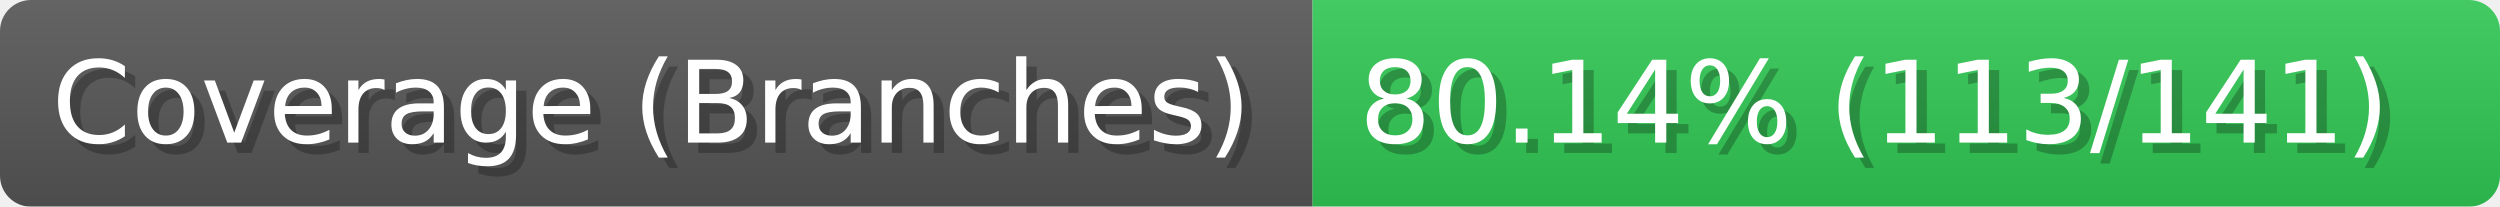
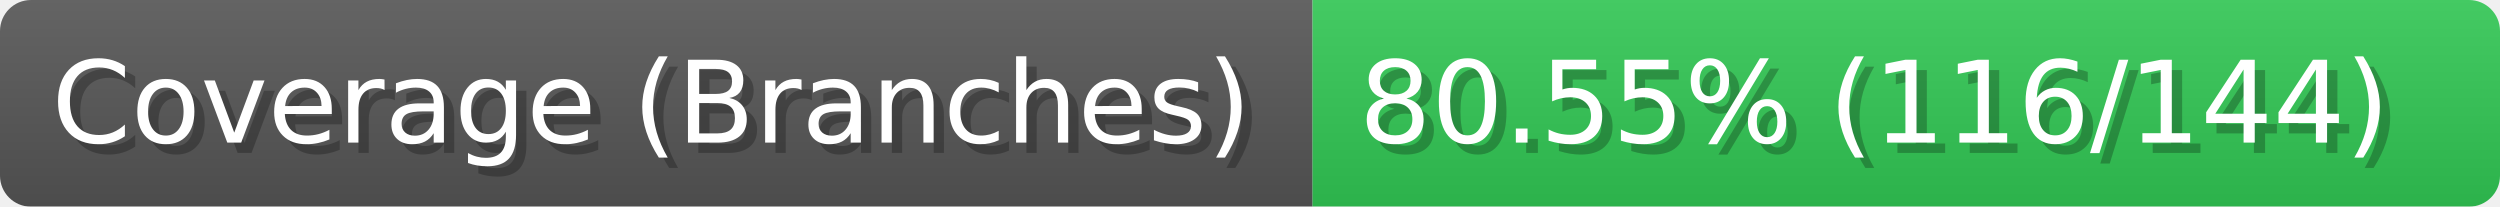
- <svg xmlns="http://www.w3.org/2000/svg" width="241.9" height="20" viewBox="0 0 2419 200" role="img" aria-label="Coverage (Branches): 80.14% (113/141)">
+ <svg xmlns="http://www.w3.org/2000/svg" width="241.9" height="20" viewBox="0 0 2419 200" role="img" aria-label="Coverage (Branches): 80.55% (116/144)">
  <linearGradient id="a" x2="0" y2="100%">
    <stop offset="0" stop-opacity=".1" stop-color="#EEE" />
    <stop offset="1" stop-opacity=".1" />
  </linearGradient>
  <mask id="m">
    <rect width="2419" height="200" rx="30" fill="#FFF" />
  </mask>
  <g mask="url(#m)">
    <rect width="1270" height="200" fill="#555" />
    <rect width="1149" height="200" fill="#31c653" x="1270" />
    <rect width="2419" height="200" fill="url(#a)" />
  </g>
  <g aria-hidden="true" fill="#fff" text-anchor="start" font-family="Verdana,DejaVu Sans,sans-serif" font-size="110">
    <text x="60" y="148" textLength="1170" fill="#000" opacity="0.25">Coverage (Branches)</text>
    <text x="50" y="138" textLength="1170">Coverage (Branches)</text>
-     <text x="1325" y="148" textLength="1049" fill="#000" opacity="0.25">80.14% (113/141)</text>
-     <text x="1315" y="138" textLength="1049">80.14% (113/141)</text>
+     <text x="1325" y="148" textLength="1049" fill="#000" opacity="0.25">80.55% (116/144)</text>
+     <text x="1315" y="138" textLength="1049">80.55% (116/144)</text>
  </g>
</svg>
